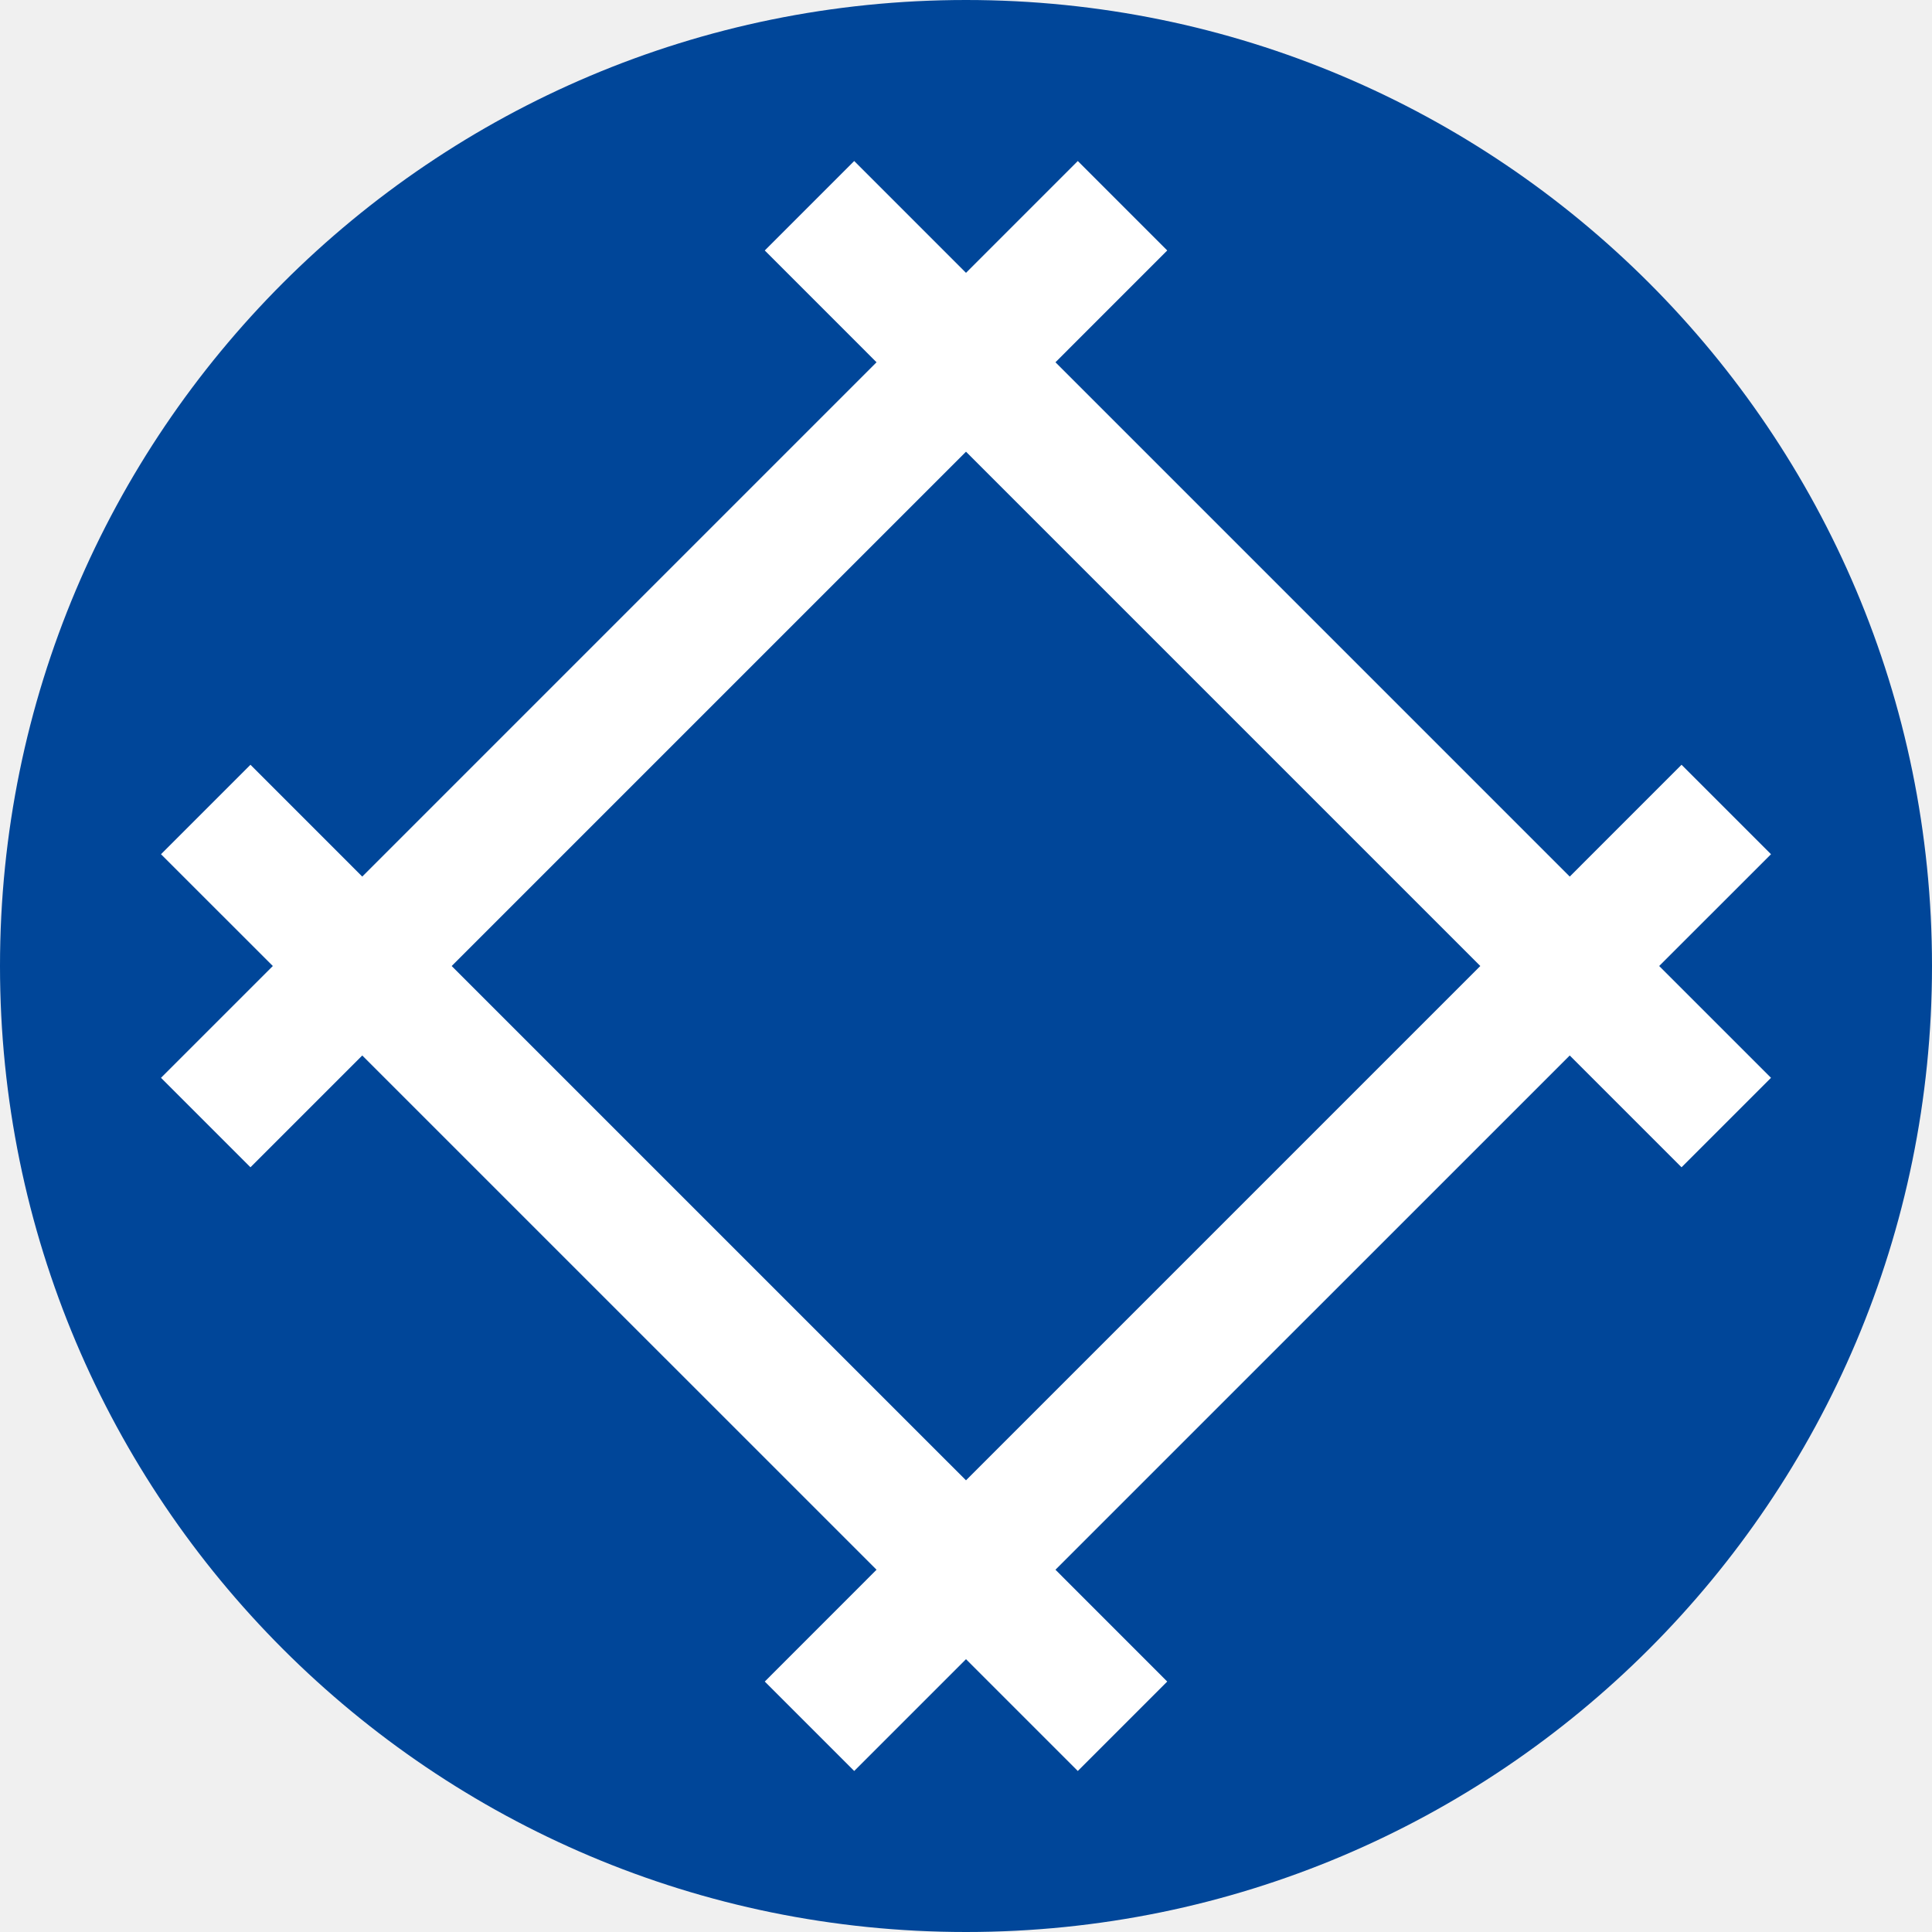
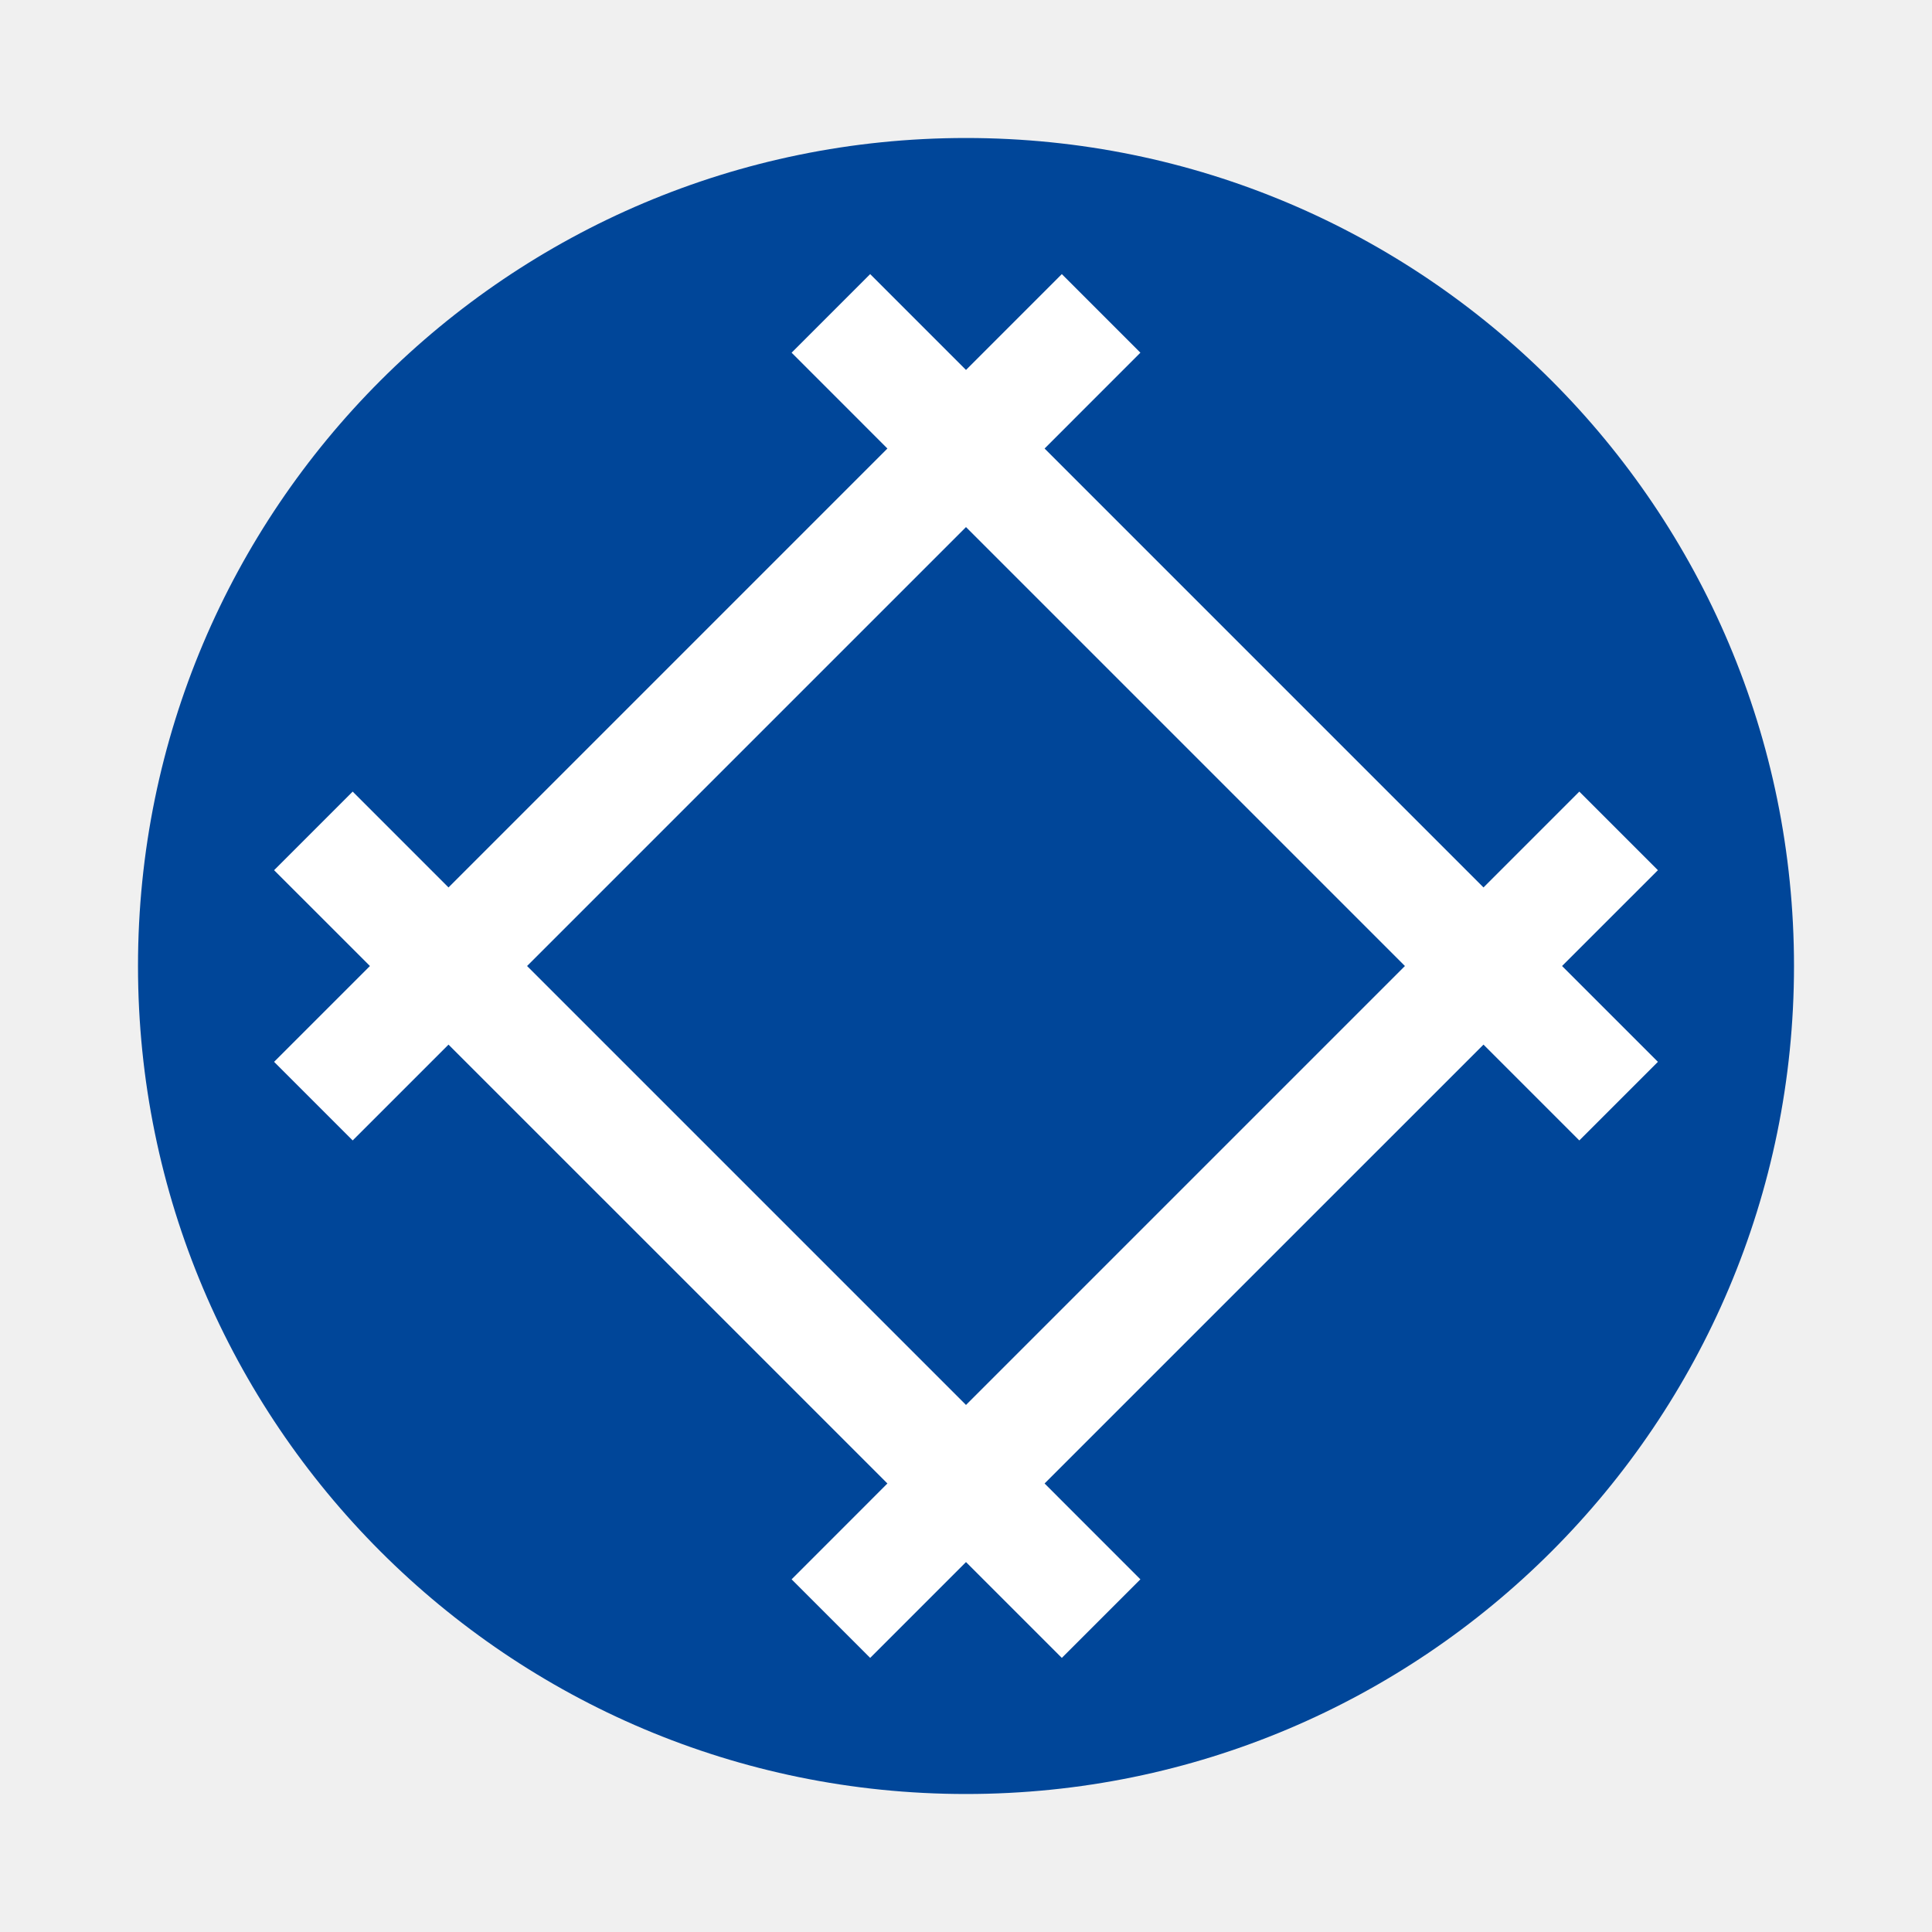
- <svg xmlns="http://www.w3.org/2000/svg" height="800px" width="800px" version="1.1" id="_x32_" viewBox="-51.2 -51.2 614.40 614.40" xml:space="preserve" fill="#000000">
+ <svg xmlns="http://www.w3.org/2000/svg" fill="#ffffff" height="65px" width="65px" version="1.1" id="Layer_1" viewBox="-102.4 -102.4 716.80 716.80" xml:space="preserve" stroke="#ffffff">
  <g id="SVGRepo_bgCarrier" stroke-width="0">
    <rect x="-51.2" y="-51.2" width="614.40" height="614.40" rx="307.2" fill="#004699" strokewidth="0" />
  </g>
  <g id="SVGRepo_tracerCarrier" stroke-linecap="round" stroke-linejoin="round" />
  <g id="SVGRepo_iconCarrier">
    <style type="text/css"> .st0{fill:#ffffff;} </style>
    <g>
      <path class="st0" d="M512,220.452l-28.449-28.449l-35.553,35.562L284.45,64.007l35.544-35.553l-28.44-28.45L256,35.567 L220.448,0.004l-28.441,28.45l35.543,35.553L64.002,227.565l-35.553-35.562L0,220.452l35.562,35.553L0,291.557l28.449,28.45 l35.553-35.552L227.55,447.993l-35.543,35.563l28.441,28.44L256,476.443l35.553,35.553l28.44-28.44l-35.544-35.563l163.548-163.538 l35.553,35.552L512,291.557l-35.562-35.552L512,220.452z M256,419.562L92.442,256.005L256,92.447l163.557,163.558L256,419.562z" />
    </g>
  </g>
</svg>
